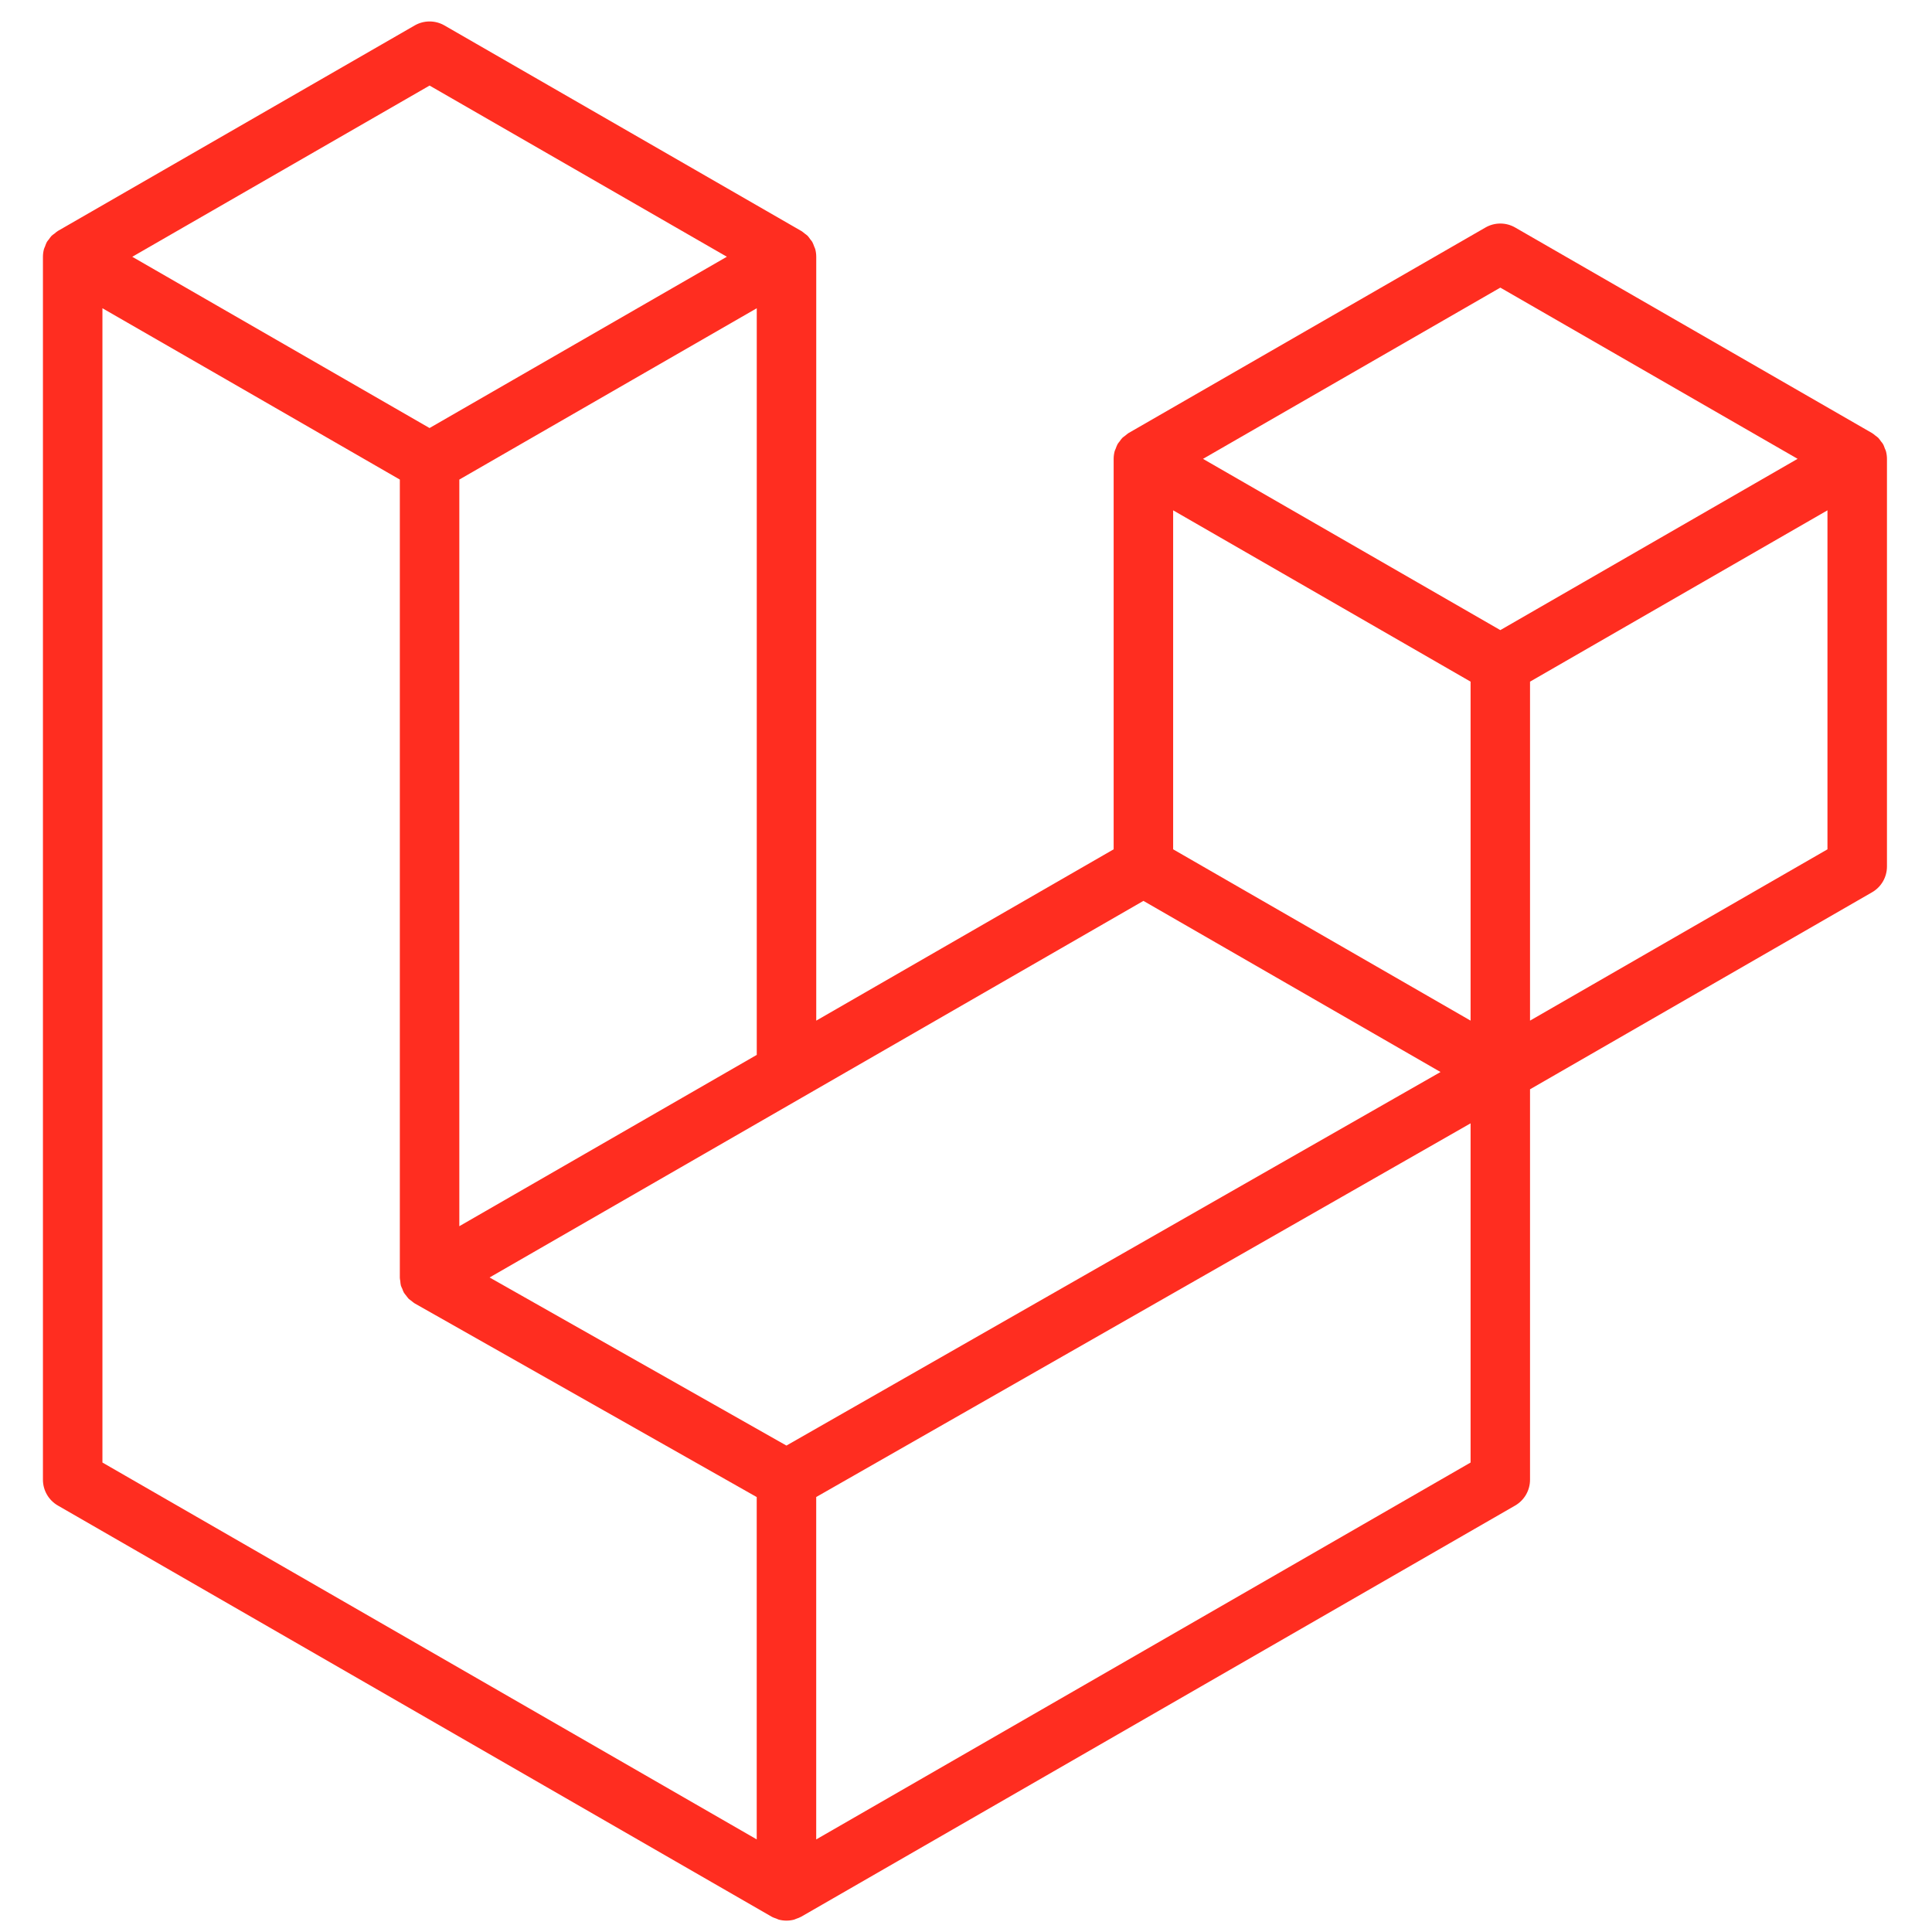
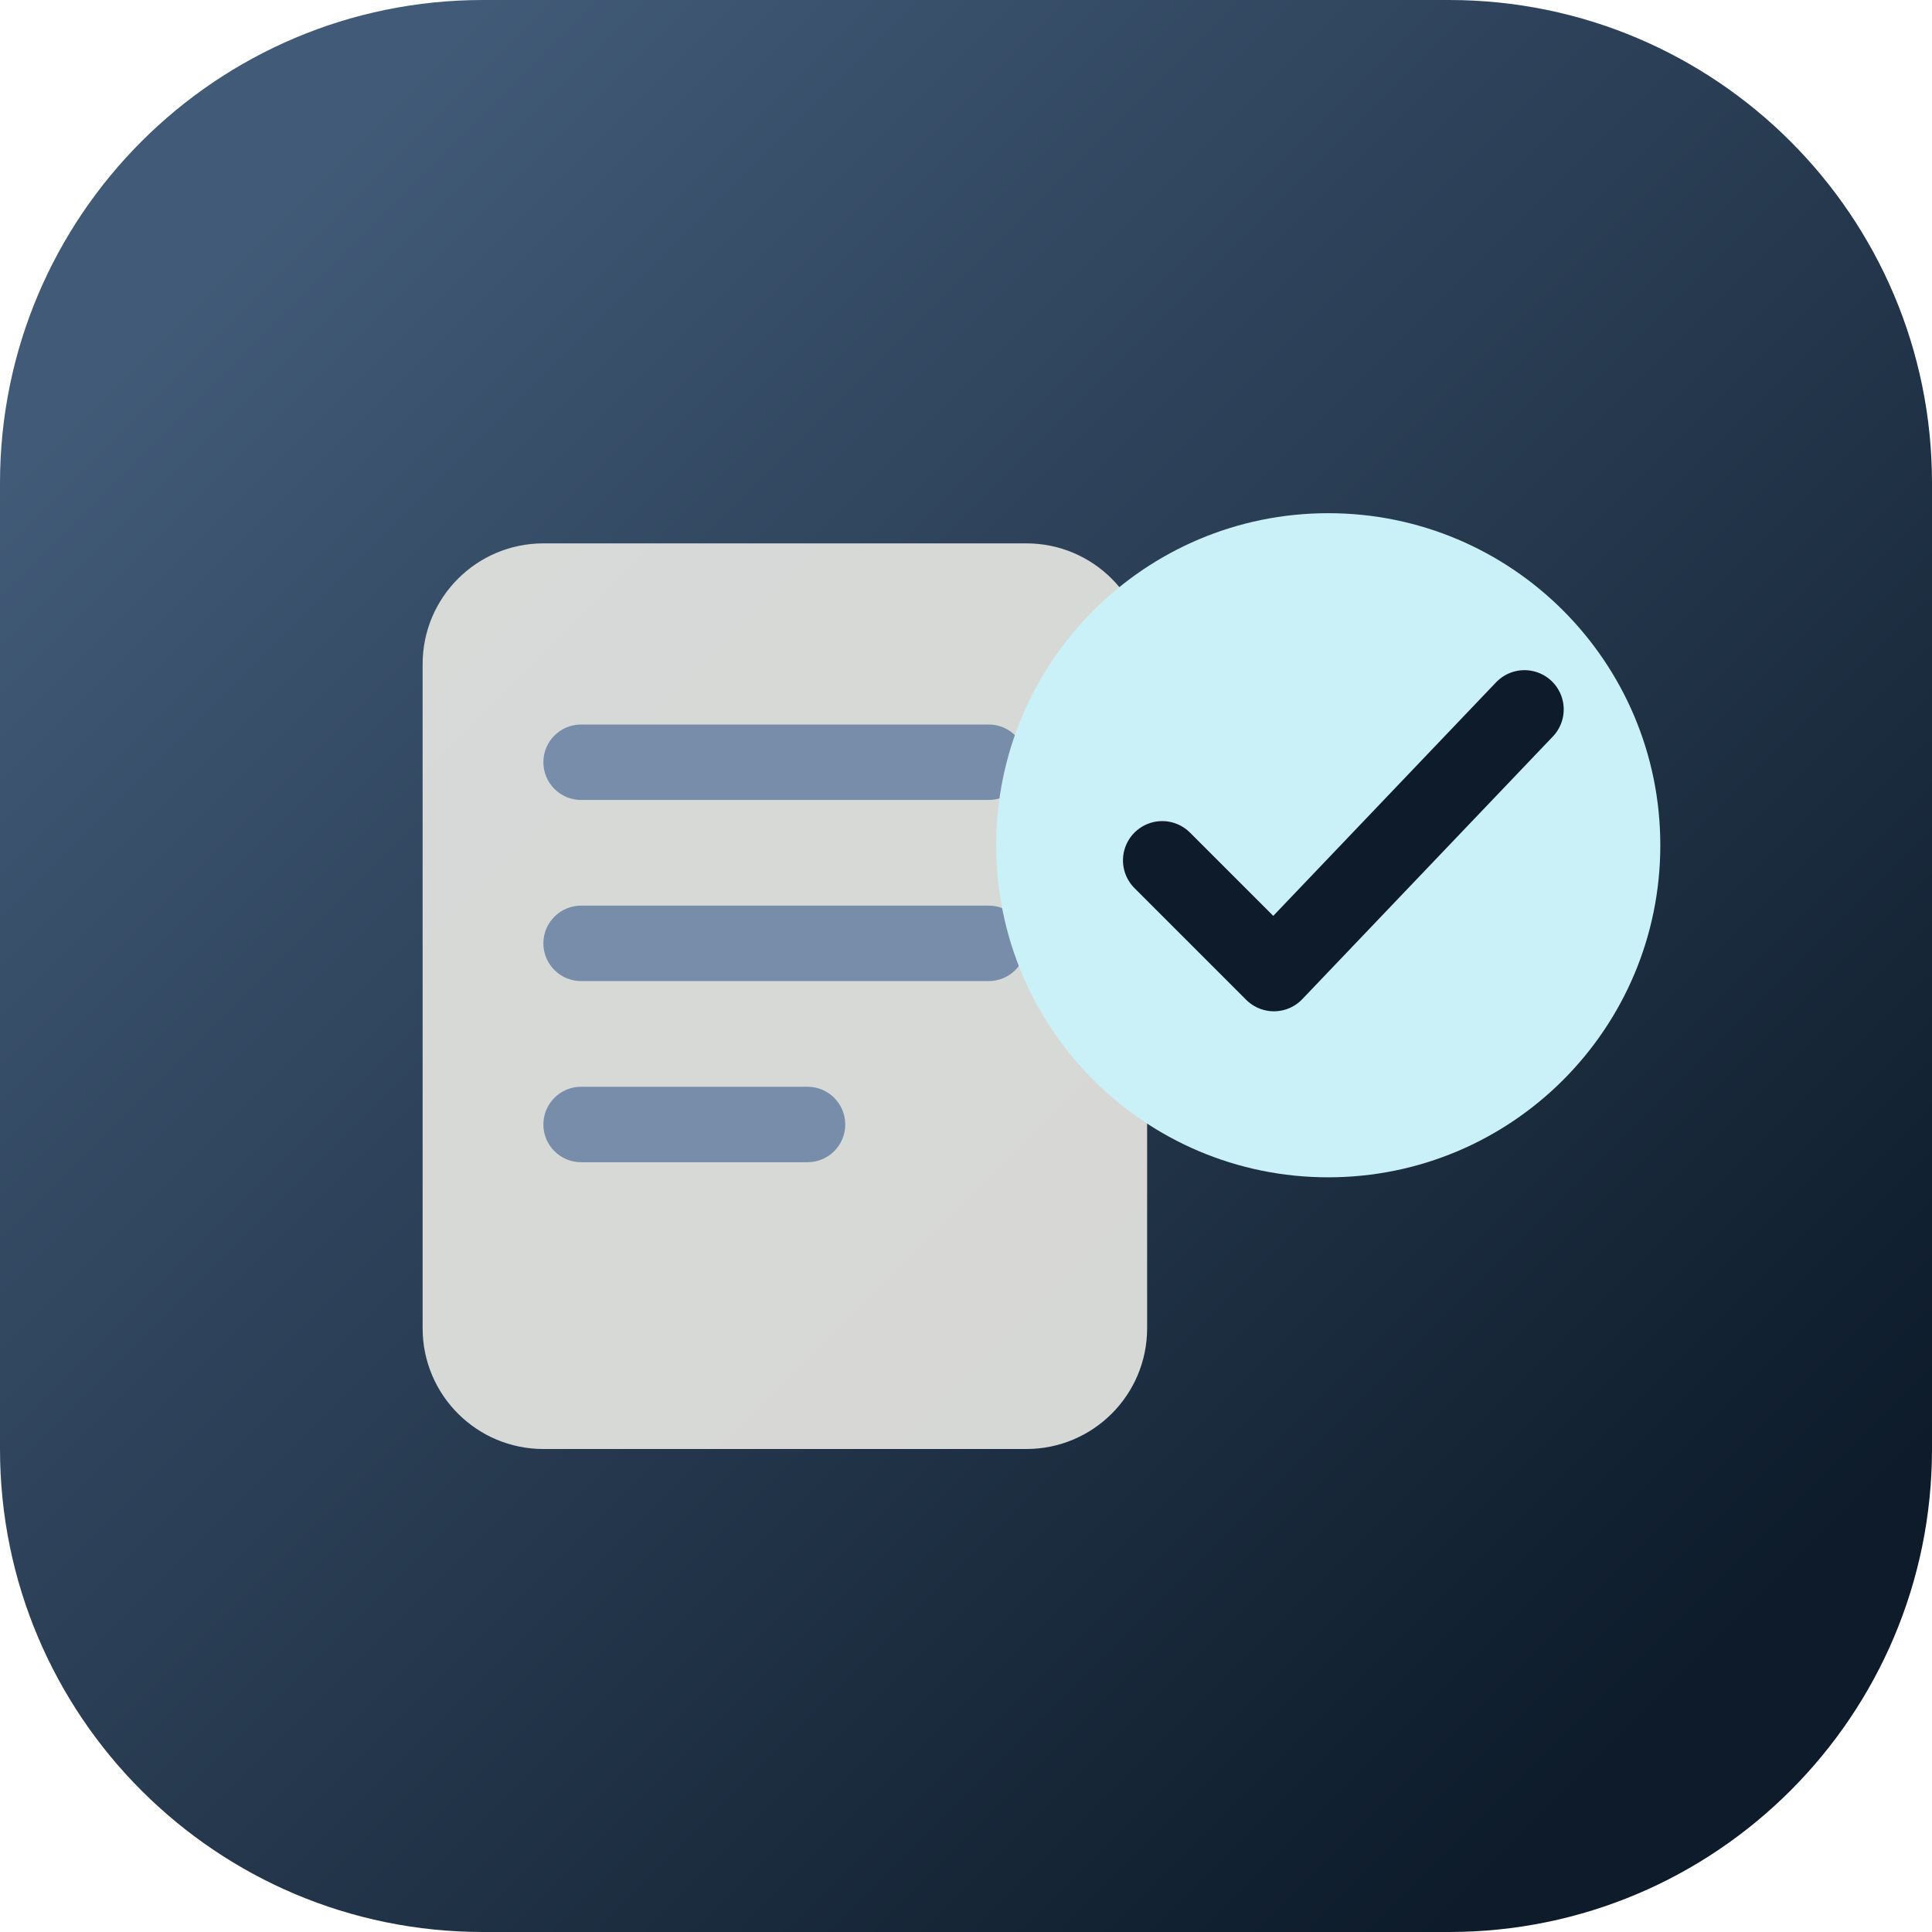
- <svg xmlns="http://www.w3.org/2000/svg" width="166" height="166" viewBox="0 0 166 166" fill="none">
-   <path fill-rule="evenodd" clip-rule="evenodd" d="M162.041 38.759C162.099 38.977 162.129 39.201 162.13 39.426V74.452C162.13 74.902 162.011 75.344 161.786 75.733C161.561 76.122 161.237 76.444 160.847 76.668L131.462 93.594V127.141C131.462 128.054 130.977 128.897 130.186 129.357L68.847 164.683C68.707 164.763 68.554 164.814 68.401 164.868C68.343 164.887 68.289 164.922 68.228 164.938C67.8 165.051 67.349 165.051 66.92 164.938C66.85 164.919 66.786 164.881 66.719 164.855C66.579 164.804 66.432 164.76 66.298 164.683L4.972 129.357C4.583 129.133 4.259 128.81 4.034 128.421C3.808 128.032 3.69 127.591 3.689 127.141L3.689 22.063C3.689 21.834 3.721 21.61 3.779 21.393C3.798 21.32 3.843 21.253 3.868 21.179C3.916 21.045 3.961 20.908 4.031 20.783C4.079 20.7 4.149 20.633 4.206 20.557C4.28 20.454 4.347 20.349 4.433 20.26C4.506 20.186 4.602 20.132 4.685 20.068C4.778 19.992 4.861 19.909 4.966 19.848L35.633 2.185C36.022 1.961 36.462 1.844 36.91 1.844C37.358 1.844 37.798 1.961 38.186 2.185L68.851 19.848H68.857C68.959 19.912 69.045 19.992 69.138 20.065C69.221 20.129 69.313 20.186 69.387 20.257C69.476 20.349 69.54 20.454 69.616 20.557C69.671 20.633 69.744 20.7 69.789 20.783C69.862 20.911 69.904 21.045 69.955 21.179C69.98 21.253 70.025 21.32 70.044 21.396C70.103 21.614 70.133 21.838 70.133 22.063V87.694L95.686 72.974V39.423C95.686 39.2 95.718 38.973 95.775 38.759C95.798 38.683 95.839 38.615 95.865 38.542C95.916 38.408 95.96 38.271 96.031 38.146C96.079 38.063 96.149 37.996 96.203 37.92C96.279 37.818 96.343 37.712 96.433 37.623C96.506 37.549 96.599 37.495 96.681 37.431C96.777 37.355 96.86 37.272 96.962 37.211L127.633 19.548C128.021 19.324 128.461 19.206 128.91 19.206C129.358 19.206 129.798 19.324 130.186 19.548L160.85 37.211C160.959 37.275 161.042 37.355 161.137 37.428C161.217 37.492 161.31 37.549 161.383 37.62C161.473 37.712 161.536 37.818 161.613 37.92C161.67 37.996 161.741 38.063 161.785 38.146C161.859 38.271 161.9 38.408 161.951 38.542C161.98 38.615 162.021 38.683 162.041 38.759ZM157.018 72.974V43.848L146.287 50.028L131.462 58.568V87.694L157.021 72.974H157.018ZM126.354 125.663V96.518L111.771 104.85L70.13 128.626V158.046L126.354 125.663ZM8.801 26.485V125.663L65.018 158.043V128.629L35.649 112L35.64 111.994L35.627 111.988C35.528 111.93 35.445 111.847 35.353 111.777C35.273 111.713 35.18 111.662 35.11 111.592L35.104 111.582C35.021 111.502 34.963 111.403 34.893 111.314C34.829 111.228 34.753 111.154 34.702 111.065L34.699 111.055C34.641 110.96 34.606 110.845 34.565 110.736C34.523 110.64 34.469 110.551 34.443 110.449C34.411 110.328 34.405 110.197 34.392 110.072C34.379 109.976 34.354 109.881 34.354 109.785V109.778V41.205L19.532 32.662L8.801 26.485ZM36.913 7.35L11.364 22.063L36.907 36.777L62.453 22.06L36.907 7.35H36.913ZM50.2 99.174L65.022 90.637V26.485L54.291 32.665L39.466 41.205V105.357L50.2 99.174ZM128.91 24.713L103.363 39.426L128.91 54.14L154.453 39.423L128.91 24.713ZM126.354 58.568L111.529 50.028L100.798 43.848V72.974L115.619 81.511L126.354 87.694V58.568ZM67.571 124.205L105.042 102.803L123.772 92.109L98.245 77.405L68.854 94.334L42.066 109.762L67.571 124.205Z" fill="#FF2D20" />
+ <svg xmlns="http://www.w3.org/2000/svg" viewBox="0 0 64 64" role="img" aria-label="Student Information System">
+   <defs>
+     <linearGradient id="g" x1="8" y1="8" x2="56" y2="56" gradientUnits="userSpaceOnUse">
+       <stop stop-color="#415A77" />
+       <stop offset="1" stop-color="#0D1B2A" />
+     </linearGradient>
+   </defs>
+   <rect width="64" height="64" rx="16" fill="url(#g)" />
+   <rect x="14" y="18" width="24" height="30" rx="4" fill="#E0E1DD" opacity="0.95" />
+   <rect x="18" y="24" width="16" height="2.5" rx="1.25" fill="#778DA9" />
+   <rect x="18" y="30" width="16" height="2.5" rx="1.25" fill="#778DA9" />
+   <rect x="18" y="36" width="10" height="2.5" rx="1.25" fill="#778DA9" />
+   <circle cx="44" cy="28" r="11" fill="#CAF0F8" />
+   <path d="M38.5 28.5 L42.2 32.2 L50.5 23.5" fill="none" stroke="#0D1B2A" stroke-width="2.6" stroke-linecap="round" stroke-linejoin="round" />
</svg>
